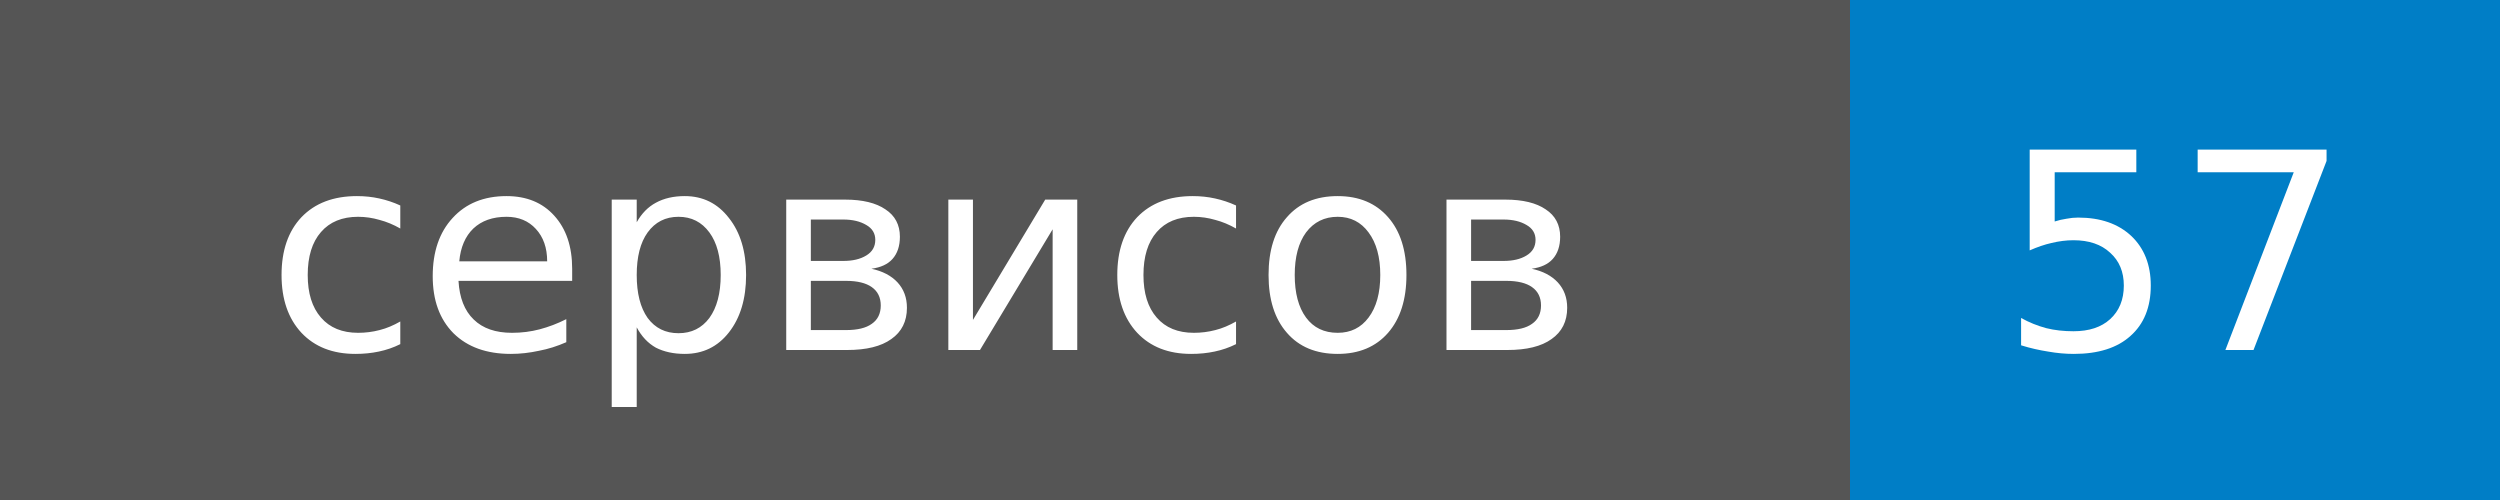
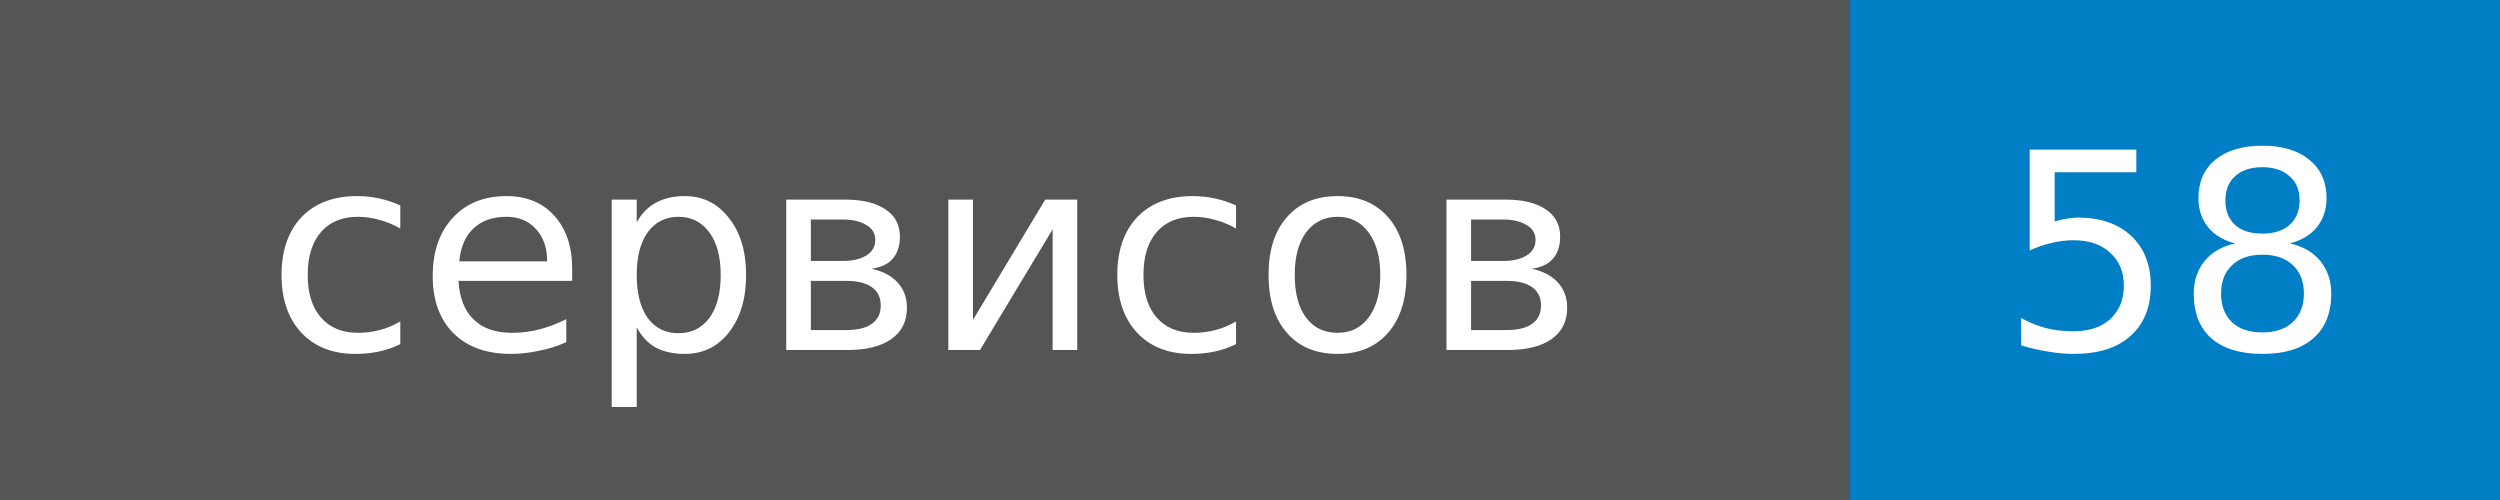
- <svg xmlns="http://www.w3.org/2000/svg" width="100" height="20" role="img" aria-label="сервисов: 57">
+ <svg xmlns="http://www.w3.org/2000/svg" width="100" height="20" role="img" aria-label="сервисов: 58">
  <style>rect.label-bg{fill:#555}@media (prefers-color-scheme:dark){rect.label-bg{fill:#3f3f3f}}text{font-family:Verdana,DejaVu Sans,Geneva,sans-serif;font-size:11px;fill:#fff}</style>
  <rect class="label-bg" width="74" height="20" />
  <rect x="74" width="26" height="20" fill="#007ec6" />
  <text x="37" y="14" text-anchor="middle">сервисов</text>
-   <text x="87" y="14" text-anchor="middle">57</text>
+   <text x="87" y="14" text-anchor="middle">58</text>
</svg>
